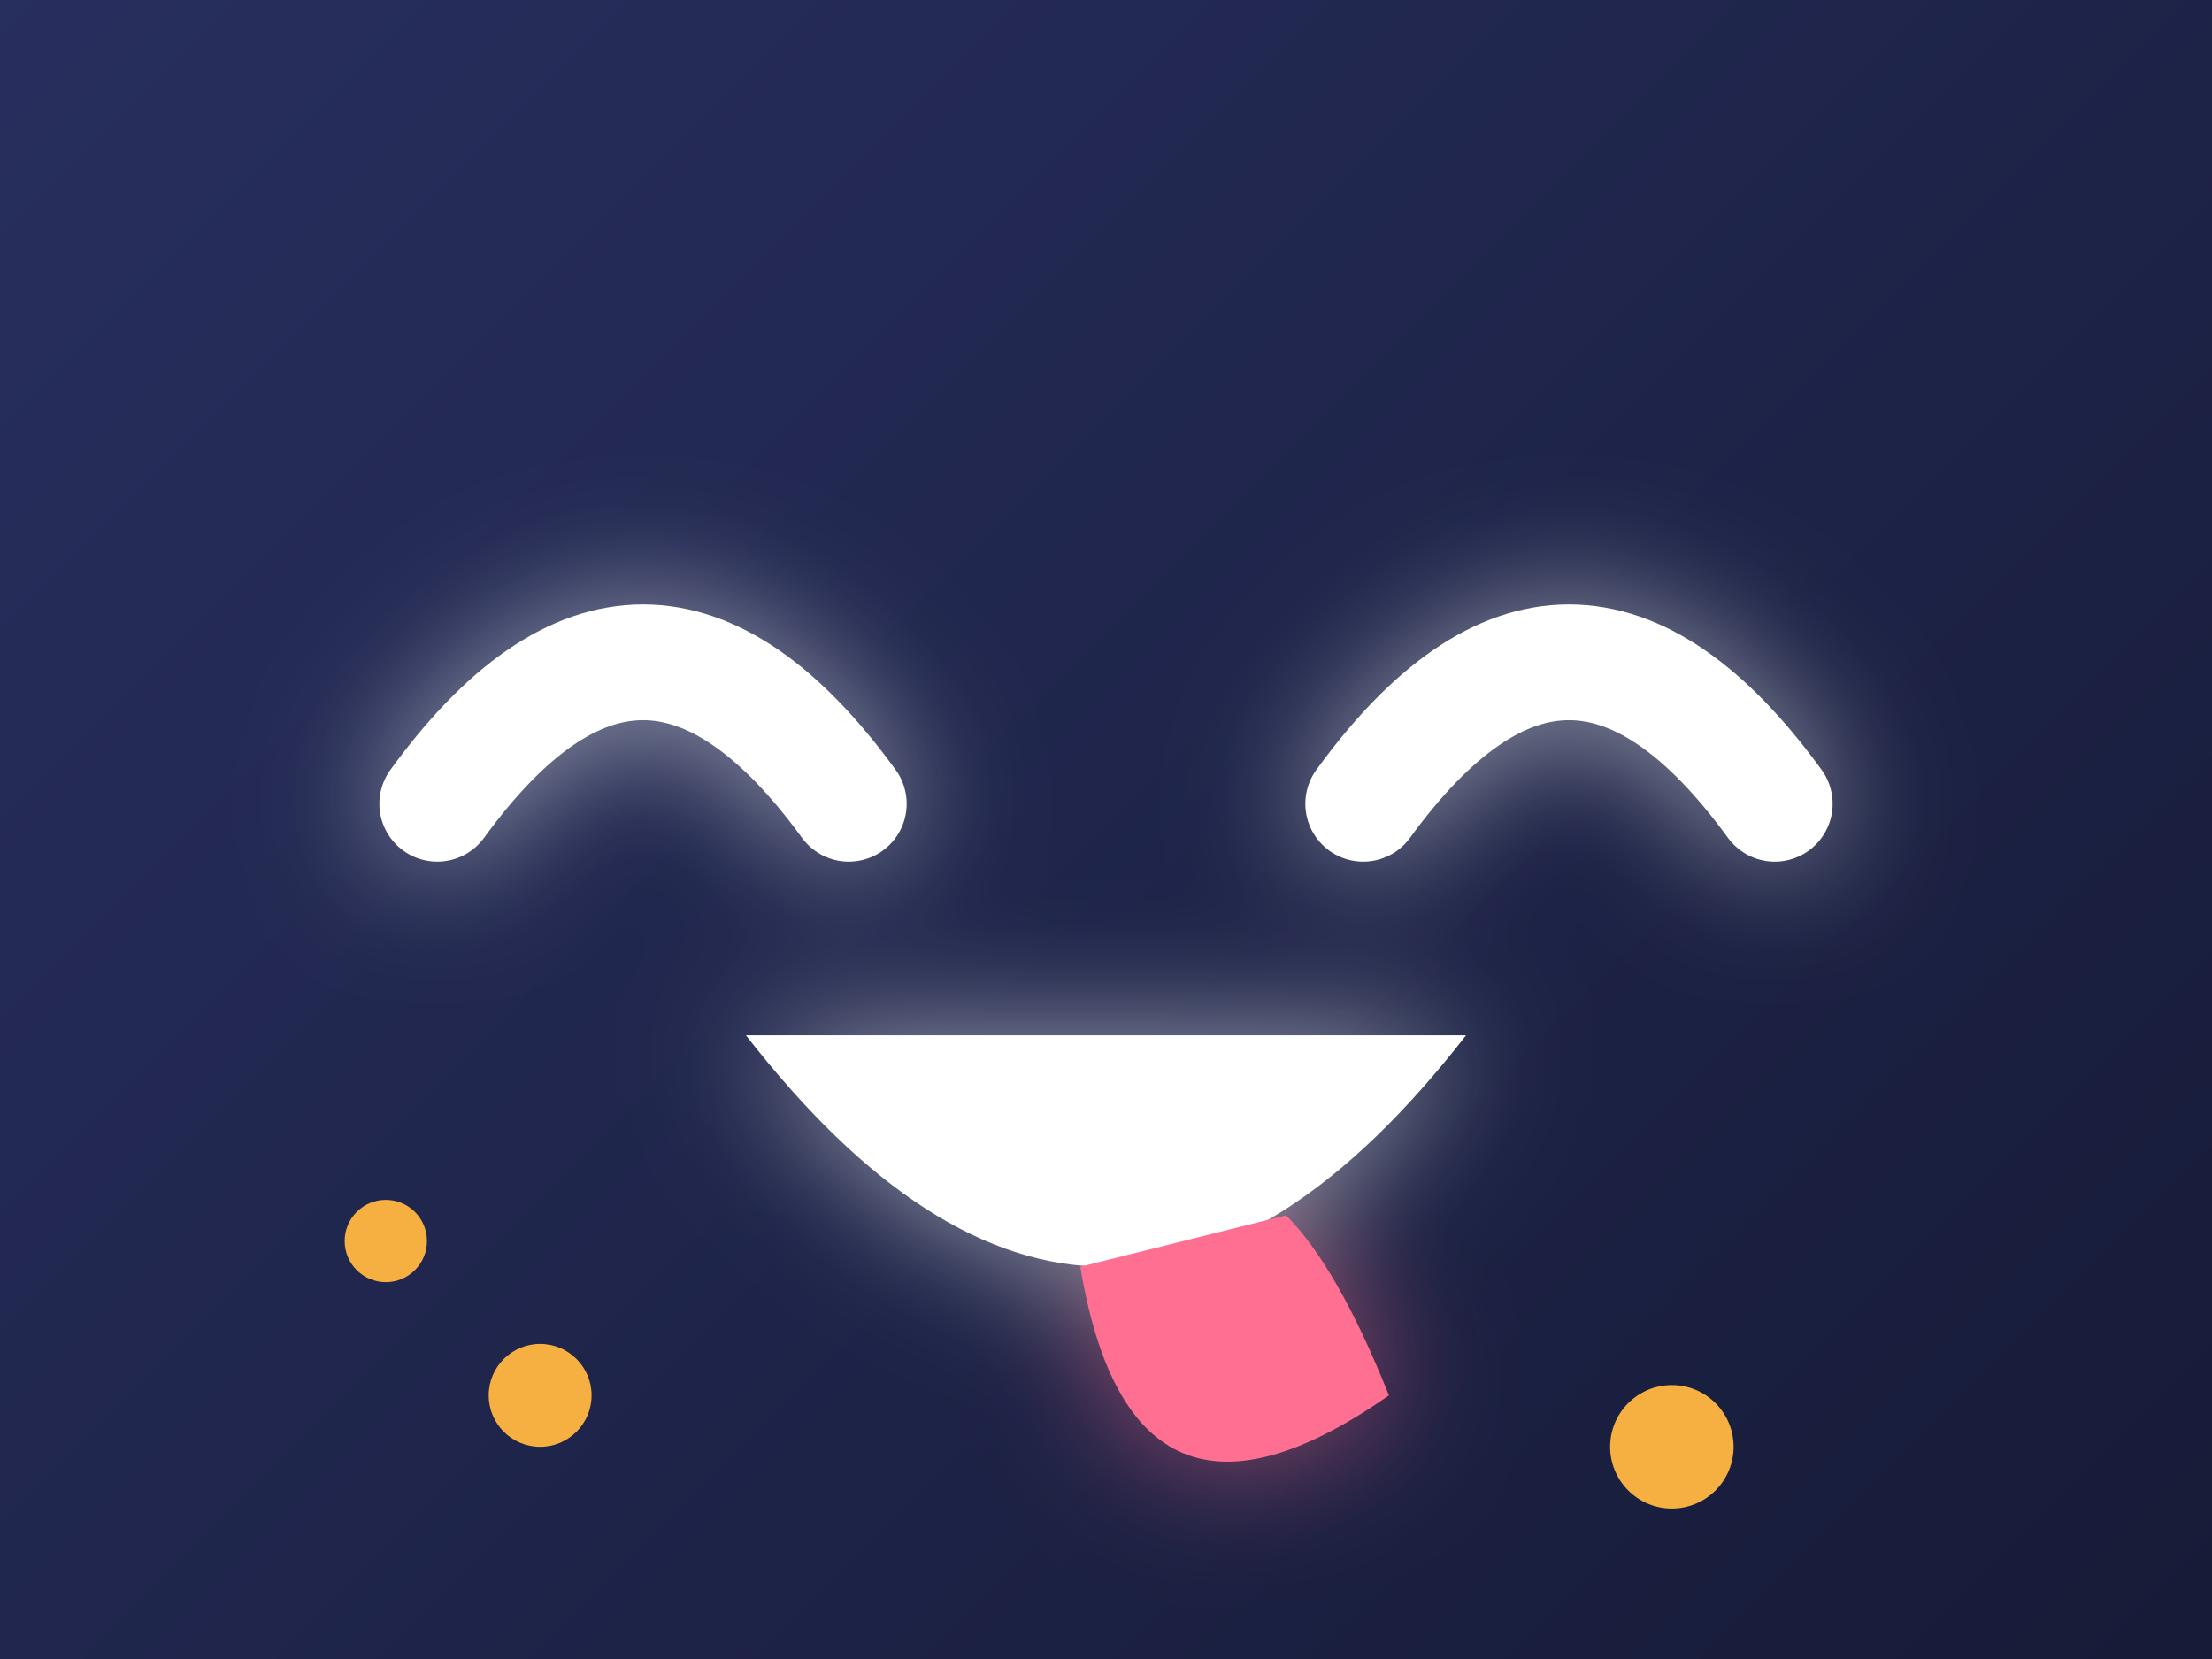
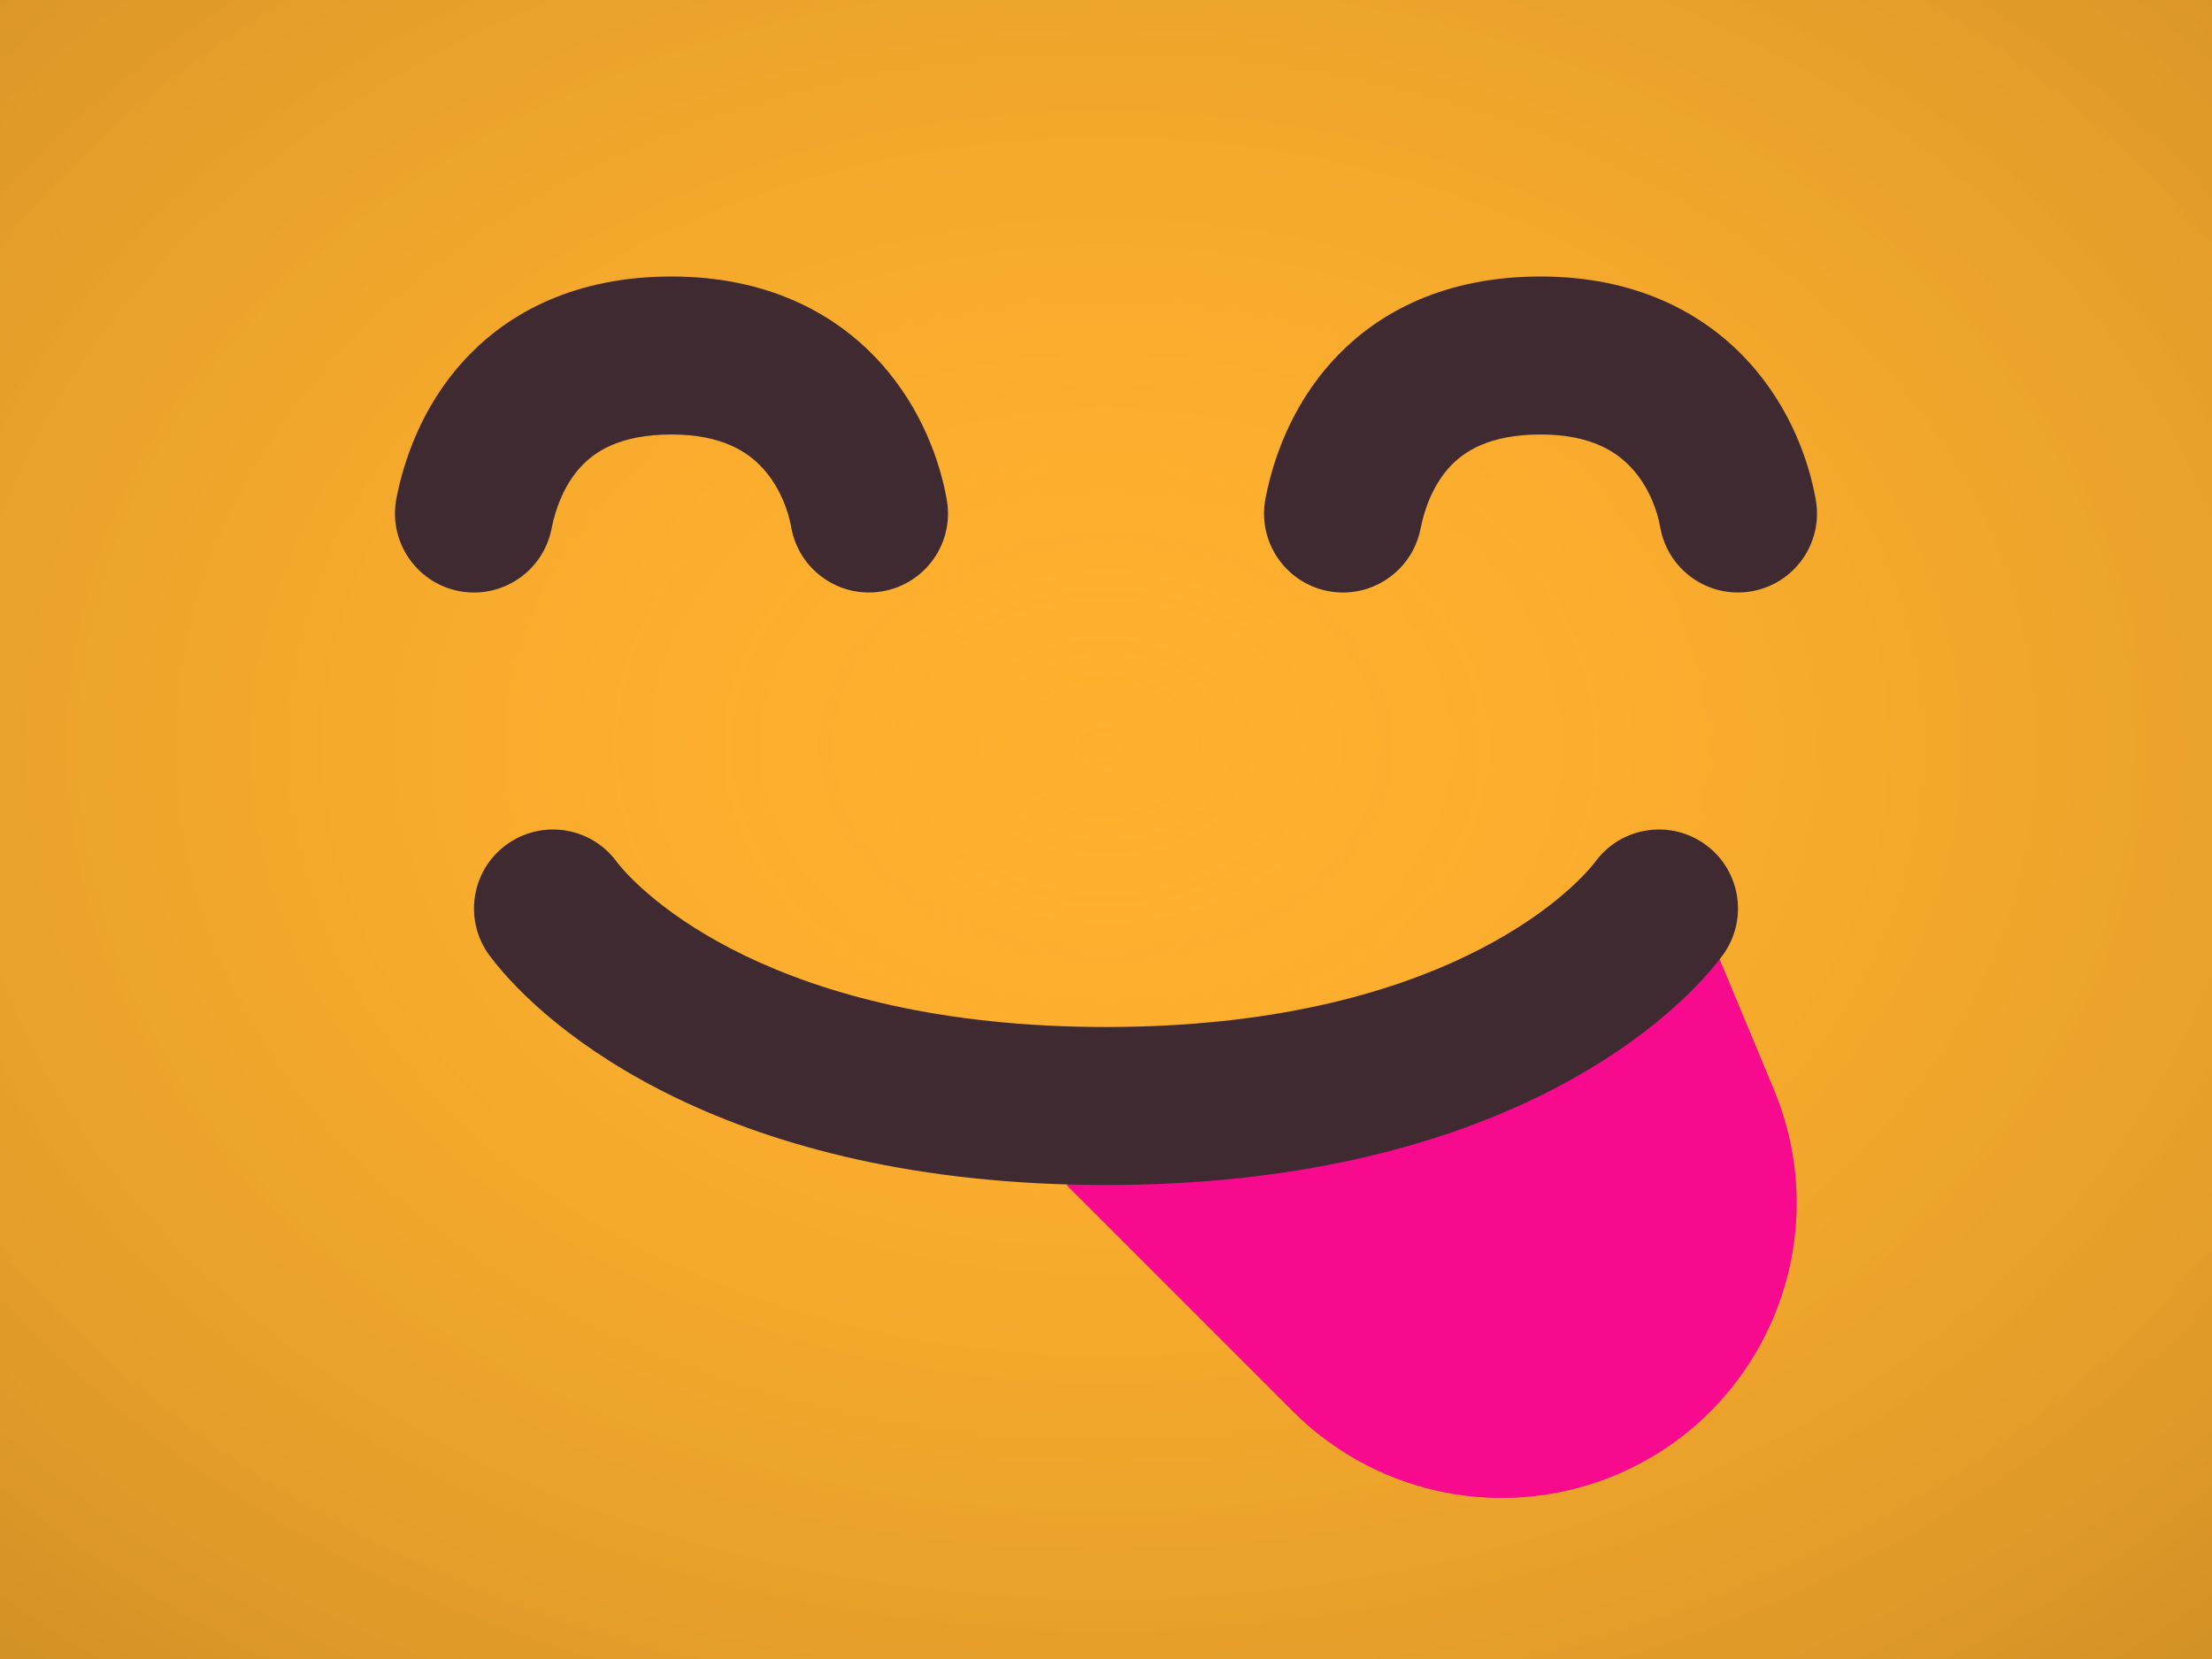
- <svg xmlns="http://www.w3.org/2000/svg" viewBox="21 21.75 86 64.5">
+ <svg xmlns="http://www.w3.org/2000/svg" width="320" height="240" viewBox="2 4.5 28 21">
  <defs>
-     <linearGradient id="shell" x1="0" y1="0" x2="0" y2="1">
-       <stop offset="0" stop-color="#a8e2ff" />
-       <stop offset="1" stop-color="#3f95ee" />
-     </linearGradient>
-     <linearGradient id="screen" x1="0" y1="0" x2="1" y2="1">
-       <stop offset="0" stop-color="#2c3468" />
-       <stop offset="1" stop-color="#0f1328" />
-     </linearGradient>
-     <linearGradient id="base" x1="0" y1="0" x2="0" y2="1">
-       <stop offset="0" stop-color="#ffcb5c" />
-       <stop offset="1" stop-color="#ff8a3d" />
-     </linearGradient>
-     <filter id="glow" x="-1" y="-1" width="3" height="3">
-       <feGaussianBlur stdDeviation="2.5" />
-     </filter>
+     <radialGradient id="skin" cx="50%" cy="45%" r="75%">
+       <stop offset="0" stop-color="#FFB02E" stop-opacity="0" />
+       <stop offset="1" stop-color="#000" stop-opacity=".18" />
+     </radialGradient>
  </defs>
-   <rect x="0" y="0" width="128" height="128" fill="url(#screen)" />
-   <g filter="url(#glow)" opacity=".55">
-     <path d="M38 53 Q46 42 54 53 M74 53 Q82 42 90 53" stroke="#fff" stroke-width="4.5" stroke-linecap="round" stroke-linejoin="round" fill="none" />
-     <path d="M50 62 Q64 80 78 62 Z" fill="#fff" />
-     <path d="M63 71 q2 12 12 5 q-2 -5 -4 -7 z" fill="#ff6f91" />
-   </g>
-   <path d="M38 53 Q46 42 54 53 M74 53 Q82 42 90 53" stroke="#fff" stroke-width="4.5" stroke-linecap="round" stroke-linejoin="round" fill="none" />
-   <path d="M50 62 Q64 80 78 62 Z" fill="#fff" />
-   <path d="M63 71 q2 12 12 5 q-2 -5 -4 -7 z" fill="#ff6f91" />
-   <circle cx="42" cy="76" r="2" fill="#f5b041" />
-   <circle cx="86" cy="78" r="2.4" fill="#f5b041" />
-   <circle cx="36" cy="70" r="1.6" fill="#f5b041" />
+   <rect x="2" y="4.5" width="28" height="21" fill="#FFB02E" />
+   <rect x="2" y="4.5" width="28" height="21" fill="url(#skin)" />
+   <path d="M8.982 11.191C9.03 10.944 9.14 10.64 9.349 10.412C9.528 10.217 9.847 10 10.5 10C11.142 10 11.469 10.222 11.657 10.429C11.875 10.668 11.98 10.974 12.015 11.171C12.109 11.715 12.627 12.08 13.171 11.985C13.715 11.891 14.08 11.373 13.985 10.829C13.906 10.374 13.68 9.679 13.136 9.082C12.562 8.452 11.695 8 10.5 8C9.316 8 8.453 8.431 7.876 9.06C7.328 9.656 7.107 10.353 7.018 10.809C6.913 11.351 7.267 11.876 7.809 11.982C8.351 12.087 8.876 11.733 8.982 11.191Z" fill="#402A32" />
+   <path d="M19.982 11.191C20.03 10.944 20.14 10.64 20.349 10.412C20.529 10.217 20.847 10 21.5 10C22.142 10 22.469 10.222 22.657 10.429C22.876 10.668 22.981 10.974 23.015 11.171C23.109 11.715 23.627 12.08 24.171 11.985C24.715 11.891 25.08 11.373 24.985 10.829C24.906 10.374 24.68 9.679 24.136 9.082C23.562 8.452 22.696 8 21.5 8C20.316 8 19.453 8.431 18.876 9.06C18.328 9.656 18.107 10.353 18.019 10.809C17.913 11.351 18.267 11.876 18.809 11.982C19.351 12.087 19.876 11.733 19.982 11.191Z" fill="#402A32" />
+   <path d="M18.368 22.368L15.5 19.5L23.5 16L24.455 18.292C25.289 20.295 24.247 22.584 22.189 23.27C20.848 23.718 19.368 23.368 18.368 22.368Z" fill="#F70A8D" />
+   <path d="M8.4 15.2C8.842 14.869 9.469 14.958 9.8 15.4C10.098 15.797 11.792 17.5 16 17.5C20.208 17.5 21.902 15.797 22.2 15.4C22.531 14.958 23.158 14.869 23.6 15.2C24.042 15.531 24.131 16.158 23.8 16.6C23.098 17.536 20.792 19.5 16 19.5C11.208 19.5 8.902 17.536 8.2 16.6C7.869 16.158 7.958 15.531 8.4 15.2Z" fill="#402A32" />
</svg>
